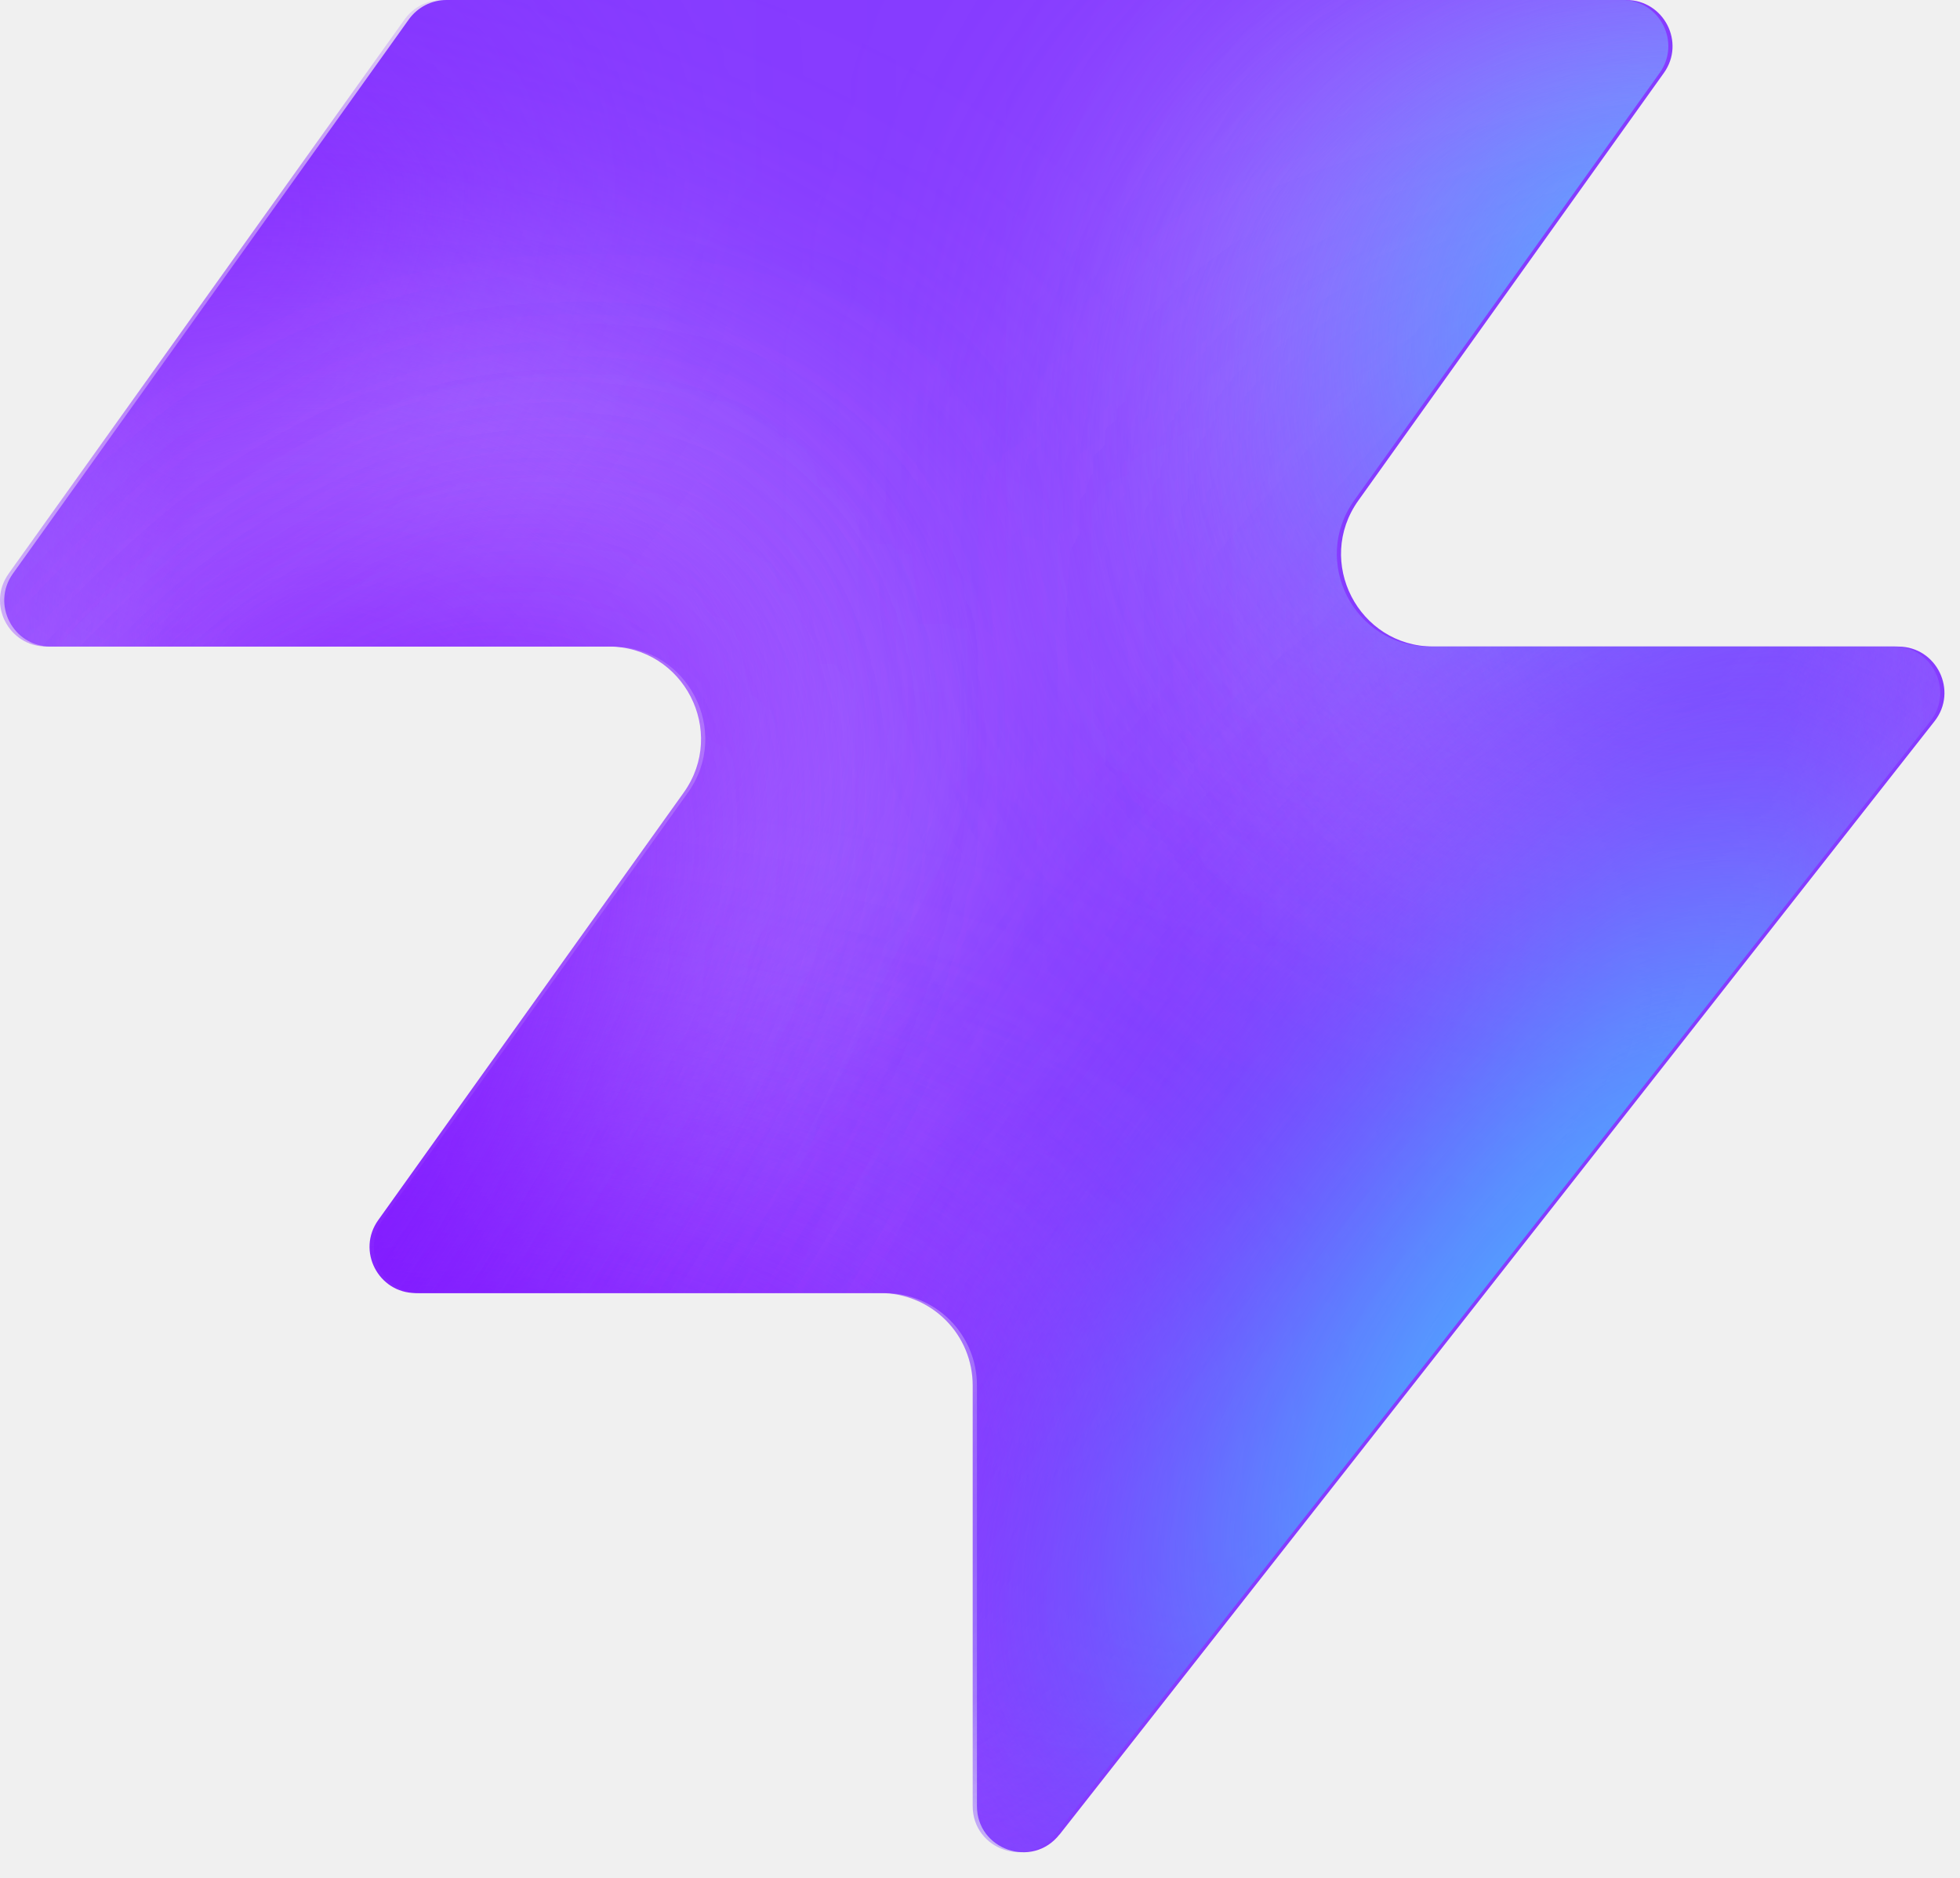
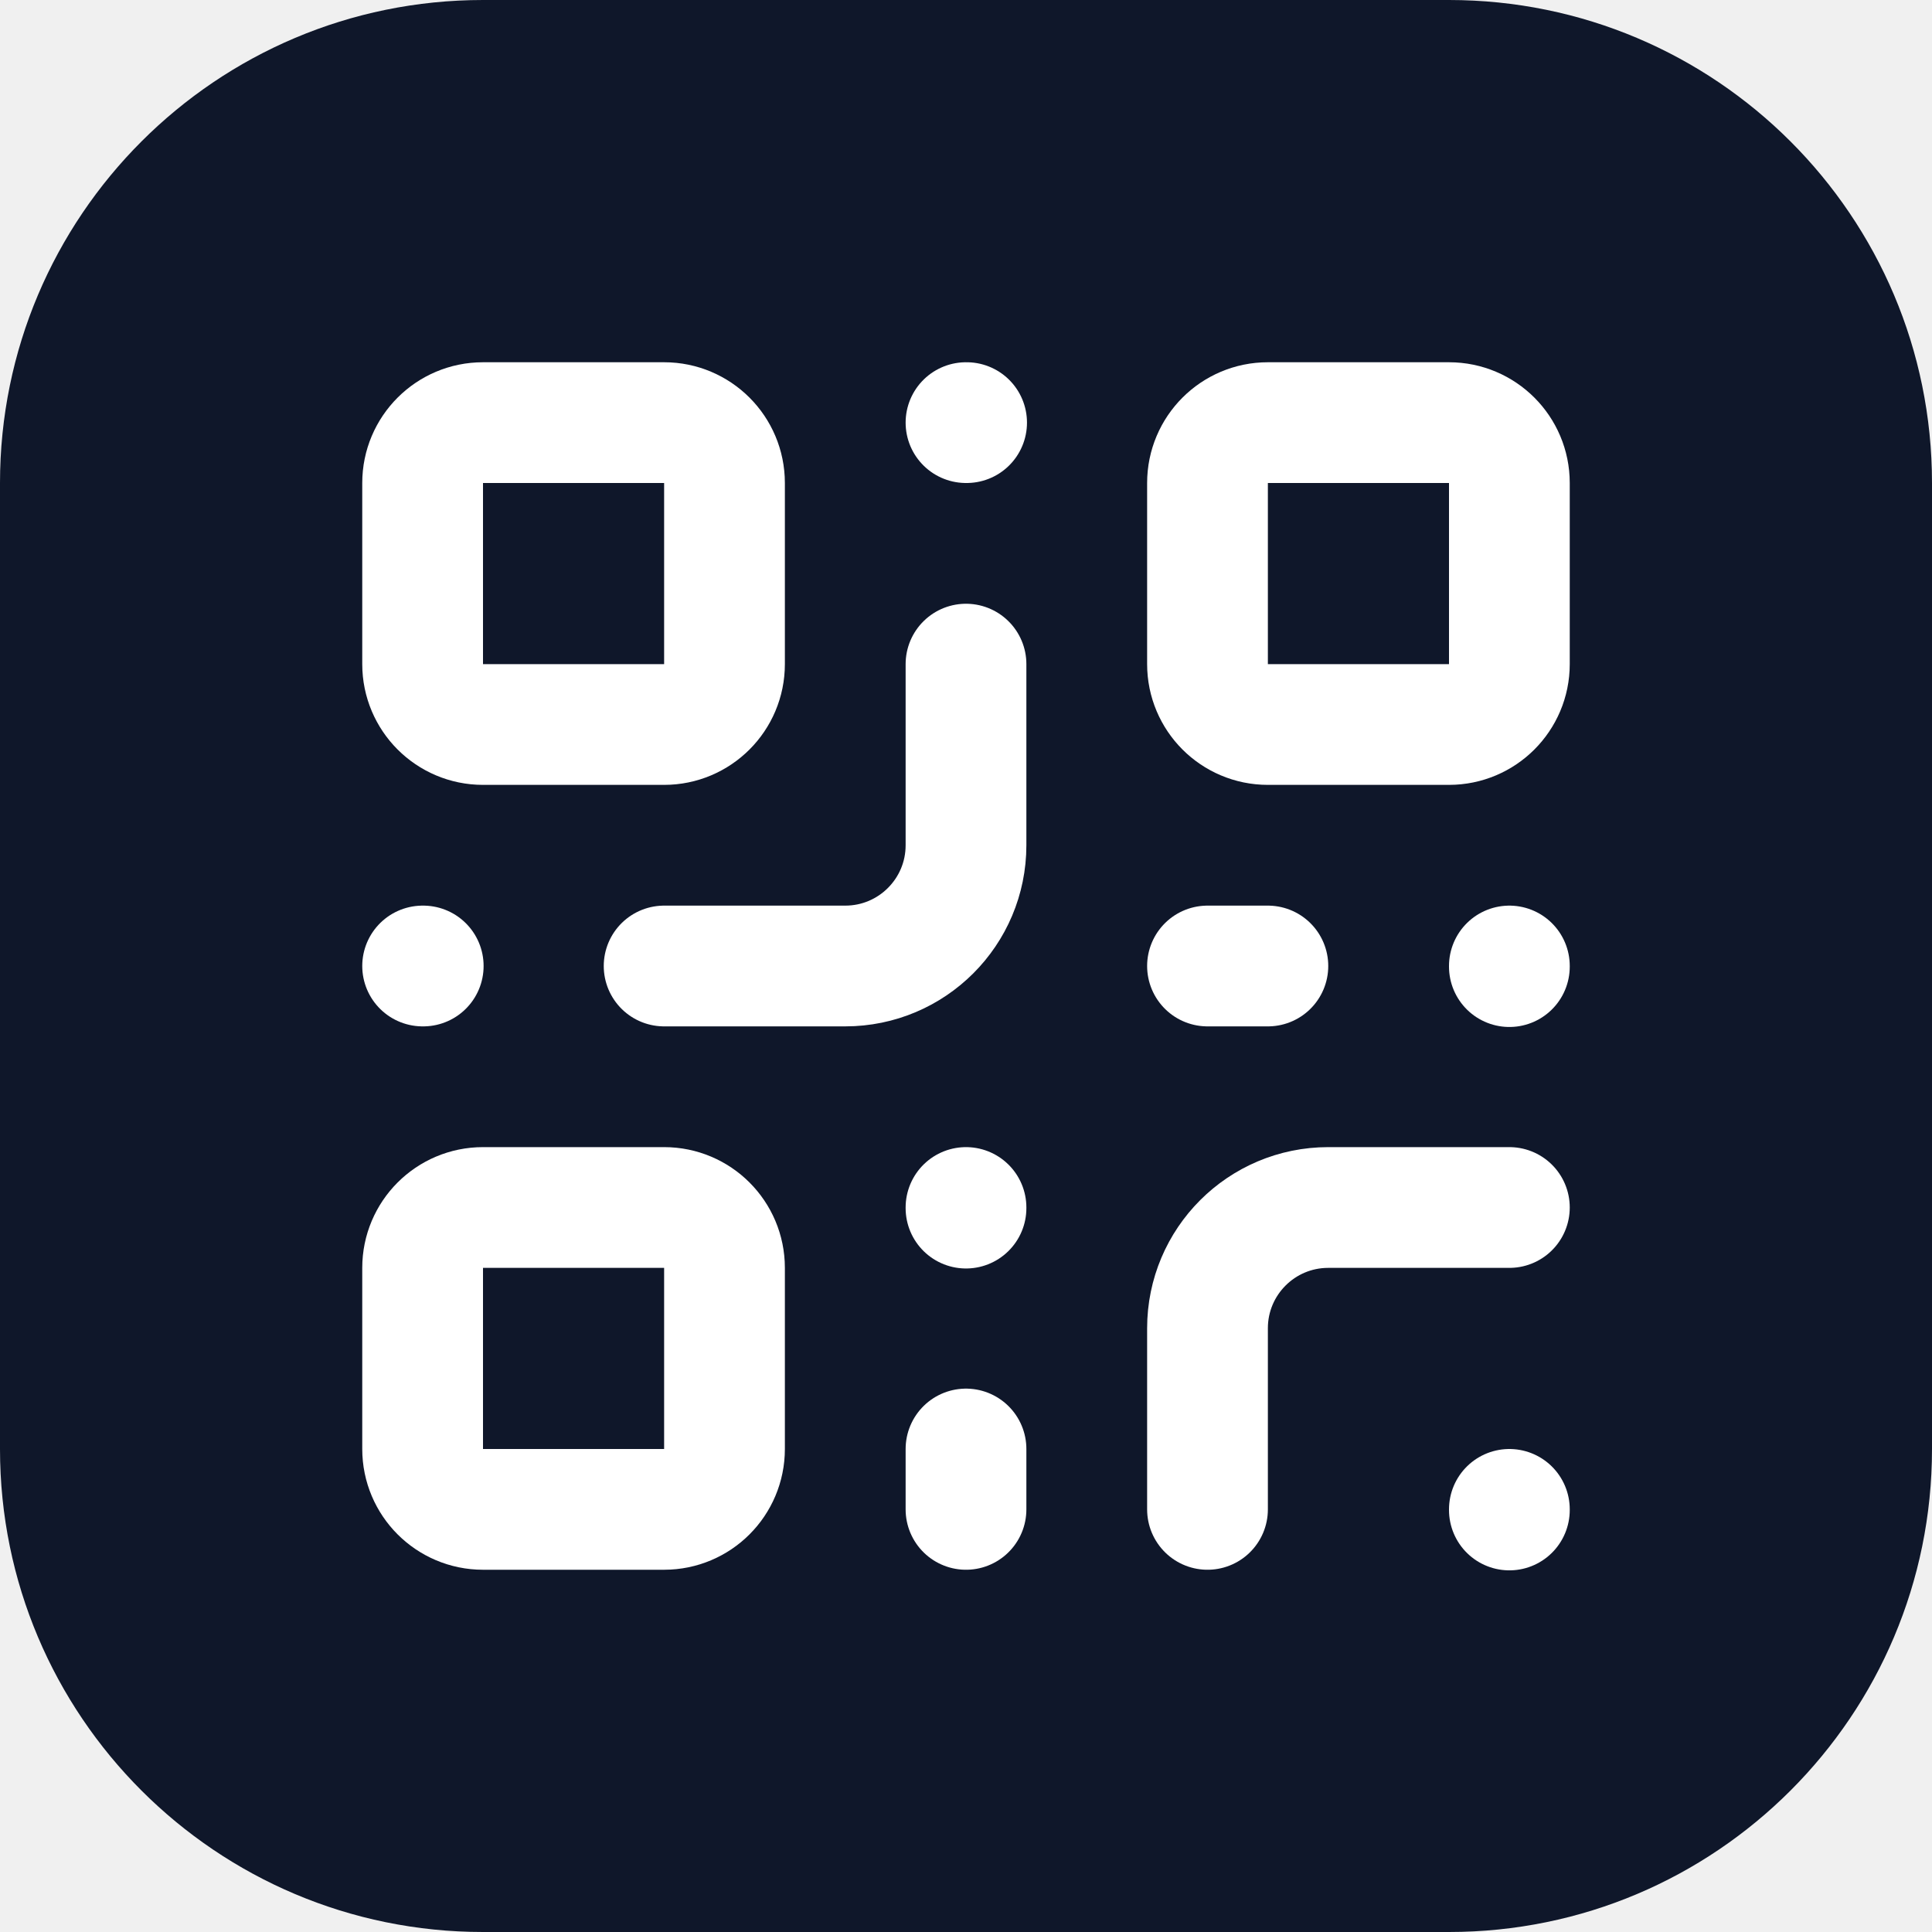
- <svg xmlns="http://www.w3.org/2000/svg" width="48" height="46" fill="none" viewBox="0 0 48 46">
-   <path fill="#863bff" d="M25.946 44.938c-.664.845-2.021.375-2.021-.698V33.937a2.26 2.26 0 0 0-2.262-2.262H10.287c-.92 0-1.456-1.04-.92-1.788l7.48-10.471c1.07-1.497 0-3.578-1.842-3.578H1.237c-.92 0-1.456-1.04-.92-1.788L10.013.474c.214-.297.556-.474.92-.474h28.894c.92 0 1.456 1.04.92 1.788l-7.48 10.471c-1.07 1.498 0 3.579 1.842 3.579h11.377c.943 0 1.473 1.088.89 1.83L25.947 44.94z" style="fill:#863bff;fill:color(display-p3 .525 .23 1);fill-opacity:1" />
-   <mask id="a" width="48" height="46" x="0" y="0" maskUnits="userSpaceOnUse" style="mask-type:alpha">
-     <path fill="#000" d="M25.842 44.938c-.664.844-2.021.375-2.021-.698V33.937a2.26 2.26 0 0 0-2.262-2.262H10.183c-.92 0-1.456-1.04-.92-1.788l7.48-10.471c1.07-1.498 0-3.579-1.842-3.579H1.133c-.92 0-1.456-1.04-.92-1.787L9.91.473c.214-.297.556-.474.92-.474h28.894c.92 0 1.456 1.04.92 1.788l-7.48 10.471c-1.07 1.498 0 3.578 1.842 3.578h11.377c.943 0 1.473 1.088.89 1.832L25.843 44.94z" style="fill:#000;fill-opacity:1" />
-   </mask>
-   <g mask="url(#a)">
-     <g filter="url(#b)">
-       <ellipse cx="5.508" cy="14.704" fill="#ede6ff" rx="5.508" ry="14.704" style="fill:#ede6ff;fill:color(display-p3 .927 .903 1);fill-opacity:1" transform="matrix(.00324 1 1 -.00324 -4.47 31.516)" />
-     </g>
-     <g filter="url(#c)">
-       <ellipse cx="10.399" cy="29.851" fill="#ede6ff" rx="10.399" ry="29.851" style="fill:#ede6ff;fill:color(display-p3 .927 .903 1);fill-opacity:1" transform="matrix(.00324 1 1 -.00324 -39.328 7.883)" />
-     </g>
-     <g filter="url(#d)">
-       <ellipse cx="5.508" cy="30.487" fill="#7e14ff" rx="5.508" ry="30.487" style="fill:#7e14ff;fill:color(display-p3 .492 .077 1);fill-opacity:1" transform="rotate(89.814 -25.913 -14.639)scale(1 -1)" />
-     </g>
-     <g filter="url(#e)">
-       <ellipse cx="5.508" cy="30.599" fill="#7e14ff" rx="5.508" ry="30.599" style="fill:#7e14ff;fill:color(display-p3 .492 .077 1);fill-opacity:1" transform="rotate(89.814 -32.644 -3.334)scale(1 -1)" />
-     </g>
-     <g filter="url(#f)">
-       <ellipse cx="5.508" cy="30.599" fill="#7e14ff" rx="5.508" ry="30.599" style="fill:#7e14ff;fill:color(display-p3 .492 .077 1);fill-opacity:1" transform="matrix(.00324 1 1 -.00324 -34.34 30.47)" />
-     </g>
-     <g filter="url(#g)">
-       <ellipse cx="14.072" cy="22.078" fill="#ede6ff" rx="14.072" ry="22.078" style="fill:#ede6ff;fill:color(display-p3 .927 .903 1);fill-opacity:1" transform="rotate(93.35 24.506 48.493)scale(-1 1)" />
-     </g>
-     <g filter="url(#h)">
-       <ellipse cx="3.47" cy="21.501" fill="#7e14ff" rx="3.47" ry="21.501" style="fill:#7e14ff;fill:color(display-p3 .492 .077 1);fill-opacity:1" transform="rotate(89.009 28.708 47.59)scale(-1 1)" />
-     </g>
-     <g filter="url(#i)">
-       <ellipse cx="3.47" cy="21.501" fill="#7e14ff" rx="3.47" ry="21.501" style="fill:#7e14ff;fill:color(display-p3 .492 .077 1);fill-opacity:1" transform="rotate(89.009 28.708 47.59)scale(-1 1)" />
-     </g>
-     <g filter="url(#j)">
-       <ellipse cx=".387" cy="8.972" fill="#7e14ff" rx="4.407" ry="29.108" style="fill:#7e14ff;fill:color(display-p3 .492 .077 1);fill-opacity:1" transform="rotate(39.51 .387 8.972)" />
-     </g>
-     <g filter="url(#k)">
-       <ellipse cx="47.523" cy="-6.092" fill="#7e14ff" rx="4.407" ry="29.108" style="fill:#7e14ff;fill:color(display-p3 .492 .077 1);fill-opacity:1" transform="rotate(37.892 47.523 -6.092)" />
-     </g>
-     <g filter="url(#l)">
-       <ellipse cx="41.412" cy="6.333" fill="#47bfff" rx="5.971" ry="9.665" style="fill:#47bfff;fill:color(display-p3 .28 .748 1);fill-opacity:1" transform="rotate(37.892 41.412 6.333)" />
-     </g>
-     <g filter="url(#m)">
-       <ellipse cx="-1.879" cy="38.332" fill="#7e14ff" rx="4.407" ry="29.108" style="fill:#7e14ff;fill:color(display-p3 .492 .077 1);fill-opacity:1" transform="rotate(37.892 -1.88 38.332)" />
-     </g>
-     <g filter="url(#n)">
-       <ellipse cx="-1.879" cy="38.332" fill="#7e14ff" rx="4.407" ry="29.108" style="fill:#7e14ff;fill:color(display-p3 .492 .077 1);fill-opacity:1" transform="rotate(37.892 -1.88 38.332)" />
-     </g>
-     <g filter="url(#o)">
-       <ellipse cx="35.651" cy="29.907" fill="#7e14ff" rx="4.407" ry="29.108" style="fill:#7e14ff;fill:color(display-p3 .492 .077 1);fill-opacity:1" transform="rotate(37.892 35.651 29.907)" />
-     </g>
-     <g filter="url(#p)">
-       <ellipse cx="38.418" cy="32.4" fill="#47bfff" rx="5.971" ry="15.297" style="fill:#47bfff;fill:color(display-p3 .28 .748 1);fill-opacity:1" transform="rotate(37.892 38.418 32.4)" />
-     </g>
+ <svg xmlns="http://www.w3.org/2000/svg" viewBox="0 0 32 32" fill="none">
+   <rect width="32" height="32" rx="8" fill="#0f172a" />
+   <g transform="translate(4, 4)" stroke="#ffffff" stroke-width="2" stroke-linecap="round" stroke-linejoin="round">
+     <rect width="5" height="5" x="3" y="3" rx="1" />
+     <rect width="5" height="5" x="16" y="3" rx="1" />
+     <rect width="5" height="5" x="3" y="16" rx="1" />
+     <path d="M21 16h-3a2 2 0 0 0-2 2v3" />
+     <path d="M21 21v.01" />
+     <path d="M12 7v3a2 2 0 0 1-2 2H7" />
+     <path d="M3 12h.01" />
+     <path d="M12 3h.01" />
+     <path d="M12 16v.01" />
+     <path d="M16 12h1" />
+     <path d="M21 12v.01" />
+     <path d="M12 21v-1" />
  </g>
-   <defs>
-     <filter id="b" width="60.045" height="41.654" x="-19.77" y="16.149" color-interpolation-filters="sRGB" filterUnits="userSpaceOnUse">
-       <feFlood flood-opacity="0" result="BackgroundImageFix" />
-       <feBlend in="SourceGraphic" in2="BackgroundImageFix" result="shape" />
-       <feGaussianBlur result="effect1_foregroundBlur_2002_17158" stdDeviation="7.659" />
-     </filter>
-     <filter id="c" width="90.34" height="51.437" x="-54.613" y="-7.533" color-interpolation-filters="sRGB" filterUnits="userSpaceOnUse">
-       <feFlood flood-opacity="0" result="BackgroundImageFix" />
-       <feBlend in="SourceGraphic" in2="BackgroundImageFix" result="shape" />
-       <feGaussianBlur result="effect1_foregroundBlur_2002_17158" stdDeviation="7.659" />
-     </filter>
-     <filter id="d" width="79.355" height="29.4" x="-49.64" y="2.03" color-interpolation-filters="sRGB" filterUnits="userSpaceOnUse">
-       <feFlood flood-opacity="0" result="BackgroundImageFix" />
-       <feBlend in="SourceGraphic" in2="BackgroundImageFix" result="shape" />
-       <feGaussianBlur result="effect1_foregroundBlur_2002_17158" stdDeviation="4.596" />
-     </filter>
-     <filter id="e" width="79.579" height="29.4" x="-45.045" y="20.029" color-interpolation-filters="sRGB" filterUnits="userSpaceOnUse">
-       <feFlood flood-opacity="0" result="BackgroundImageFix" />
-       <feBlend in="SourceGraphic" in2="BackgroundImageFix" result="shape" />
-       <feGaussianBlur result="effect1_foregroundBlur_2002_17158" stdDeviation="4.596" />
-     </filter>
-     <filter id="f" width="79.579" height="29.4" x="-43.513" y="21.178" color-interpolation-filters="sRGB" filterUnits="userSpaceOnUse">
-       <feFlood flood-opacity="0" result="BackgroundImageFix" />
-       <feBlend in="SourceGraphic" in2="BackgroundImageFix" result="shape" />
-       <feGaussianBlur result="effect1_foregroundBlur_2002_17158" stdDeviation="4.596" />
-     </filter>
-     <filter id="g" width="74.749" height="58.852" x="15.756" y="-17.901" color-interpolation-filters="sRGB" filterUnits="userSpaceOnUse">
-       <feFlood flood-opacity="0" result="BackgroundImageFix" />
-       <feBlend in="SourceGraphic" in2="BackgroundImageFix" result="shape" />
-       <feGaussianBlur result="effect1_foregroundBlur_2002_17158" stdDeviation="7.659" />
-     </filter>
-     <filter id="h" width="61.377" height="25.362" x="23.548" y="2.284" color-interpolation-filters="sRGB" filterUnits="userSpaceOnUse">
-       <feFlood flood-opacity="0" result="BackgroundImageFix" />
-       <feBlend in="SourceGraphic" in2="BackgroundImageFix" result="shape" />
-       <feGaussianBlur result="effect1_foregroundBlur_2002_17158" stdDeviation="4.596" />
-     </filter>
-     <filter id="i" width="61.377" height="25.362" x="23.548" y="2.284" color-interpolation-filters="sRGB" filterUnits="userSpaceOnUse">
-       <feFlood flood-opacity="0" result="BackgroundImageFix" />
-       <feBlend in="SourceGraphic" in2="BackgroundImageFix" result="shape" />
-       <feGaussianBlur result="effect1_foregroundBlur_2002_17158" stdDeviation="4.596" />
-     </filter>
-     <filter id="j" width="56.045" height="63.649" x="-27.636" y="-22.853" color-interpolation-filters="sRGB" filterUnits="userSpaceOnUse">
-       <feFlood flood-opacity="0" result="BackgroundImageFix" />
-       <feBlend in="SourceGraphic" in2="BackgroundImageFix" result="shape" />
-       <feGaussianBlur result="effect1_foregroundBlur_2002_17158" stdDeviation="4.596" />
-     </filter>
-     <filter id="k" width="54.814" height="64.646" x="20.116" y="-38.415" color-interpolation-filters="sRGB" filterUnits="userSpaceOnUse">
-       <feFlood flood-opacity="0" result="BackgroundImageFix" />
-       <feBlend in="SourceGraphic" in2="BackgroundImageFix" result="shape" />
-       <feGaussianBlur result="effect1_foregroundBlur_2002_17158" stdDeviation="4.596" />
-     </filter>
-     <filter id="l" width="33.541" height="35.313" x="24.641" y="-11.323" color-interpolation-filters="sRGB" filterUnits="userSpaceOnUse">
-       <feFlood flood-opacity="0" result="BackgroundImageFix" />
-       <feBlend in="SourceGraphic" in2="BackgroundImageFix" result="shape" />
-       <feGaussianBlur result="effect1_foregroundBlur_2002_17158" stdDeviation="4.596" />
-     </filter>
-     <filter id="m" width="54.814" height="64.646" x="-29.286" y="6.009" color-interpolation-filters="sRGB" filterUnits="userSpaceOnUse">
-       <feFlood flood-opacity="0" result="BackgroundImageFix" />
-       <feBlend in="SourceGraphic" in2="BackgroundImageFix" result="shape" />
-       <feGaussianBlur result="effect1_foregroundBlur_2002_17158" stdDeviation="4.596" />
-     </filter>
-     <filter id="n" width="54.814" height="64.646" x="-29.286" y="6.009" color-interpolation-filters="sRGB" filterUnits="userSpaceOnUse">
-       <feFlood flood-opacity="0" result="BackgroundImageFix" />
-       <feBlend in="SourceGraphic" in2="BackgroundImageFix" result="shape" />
-       <feGaussianBlur result="effect1_foregroundBlur_2002_17158" stdDeviation="4.596" />
-     </filter>
-     <filter id="o" width="54.814" height="64.646" x="8.244" y="-2.416" color-interpolation-filters="sRGB" filterUnits="userSpaceOnUse">
-       <feFlood flood-opacity="0" result="BackgroundImageFix" />
-       <feBlend in="SourceGraphic" in2="BackgroundImageFix" result="shape" />
-       <feGaussianBlur result="effect1_foregroundBlur_2002_17158" stdDeviation="4.596" />
-     </filter>
-     <filter id="p" width="39.409" height="43.623" x="18.713" y="10.588" color-interpolation-filters="sRGB" filterUnits="userSpaceOnUse">
-       <feFlood flood-opacity="0" result="BackgroundImageFix" />
-       <feBlend in="SourceGraphic" in2="BackgroundImageFix" result="shape" />
-       <feGaussianBlur result="effect1_foregroundBlur_2002_17158" stdDeviation="4.596" />
-     </filter>
-   </defs>
</svg>
